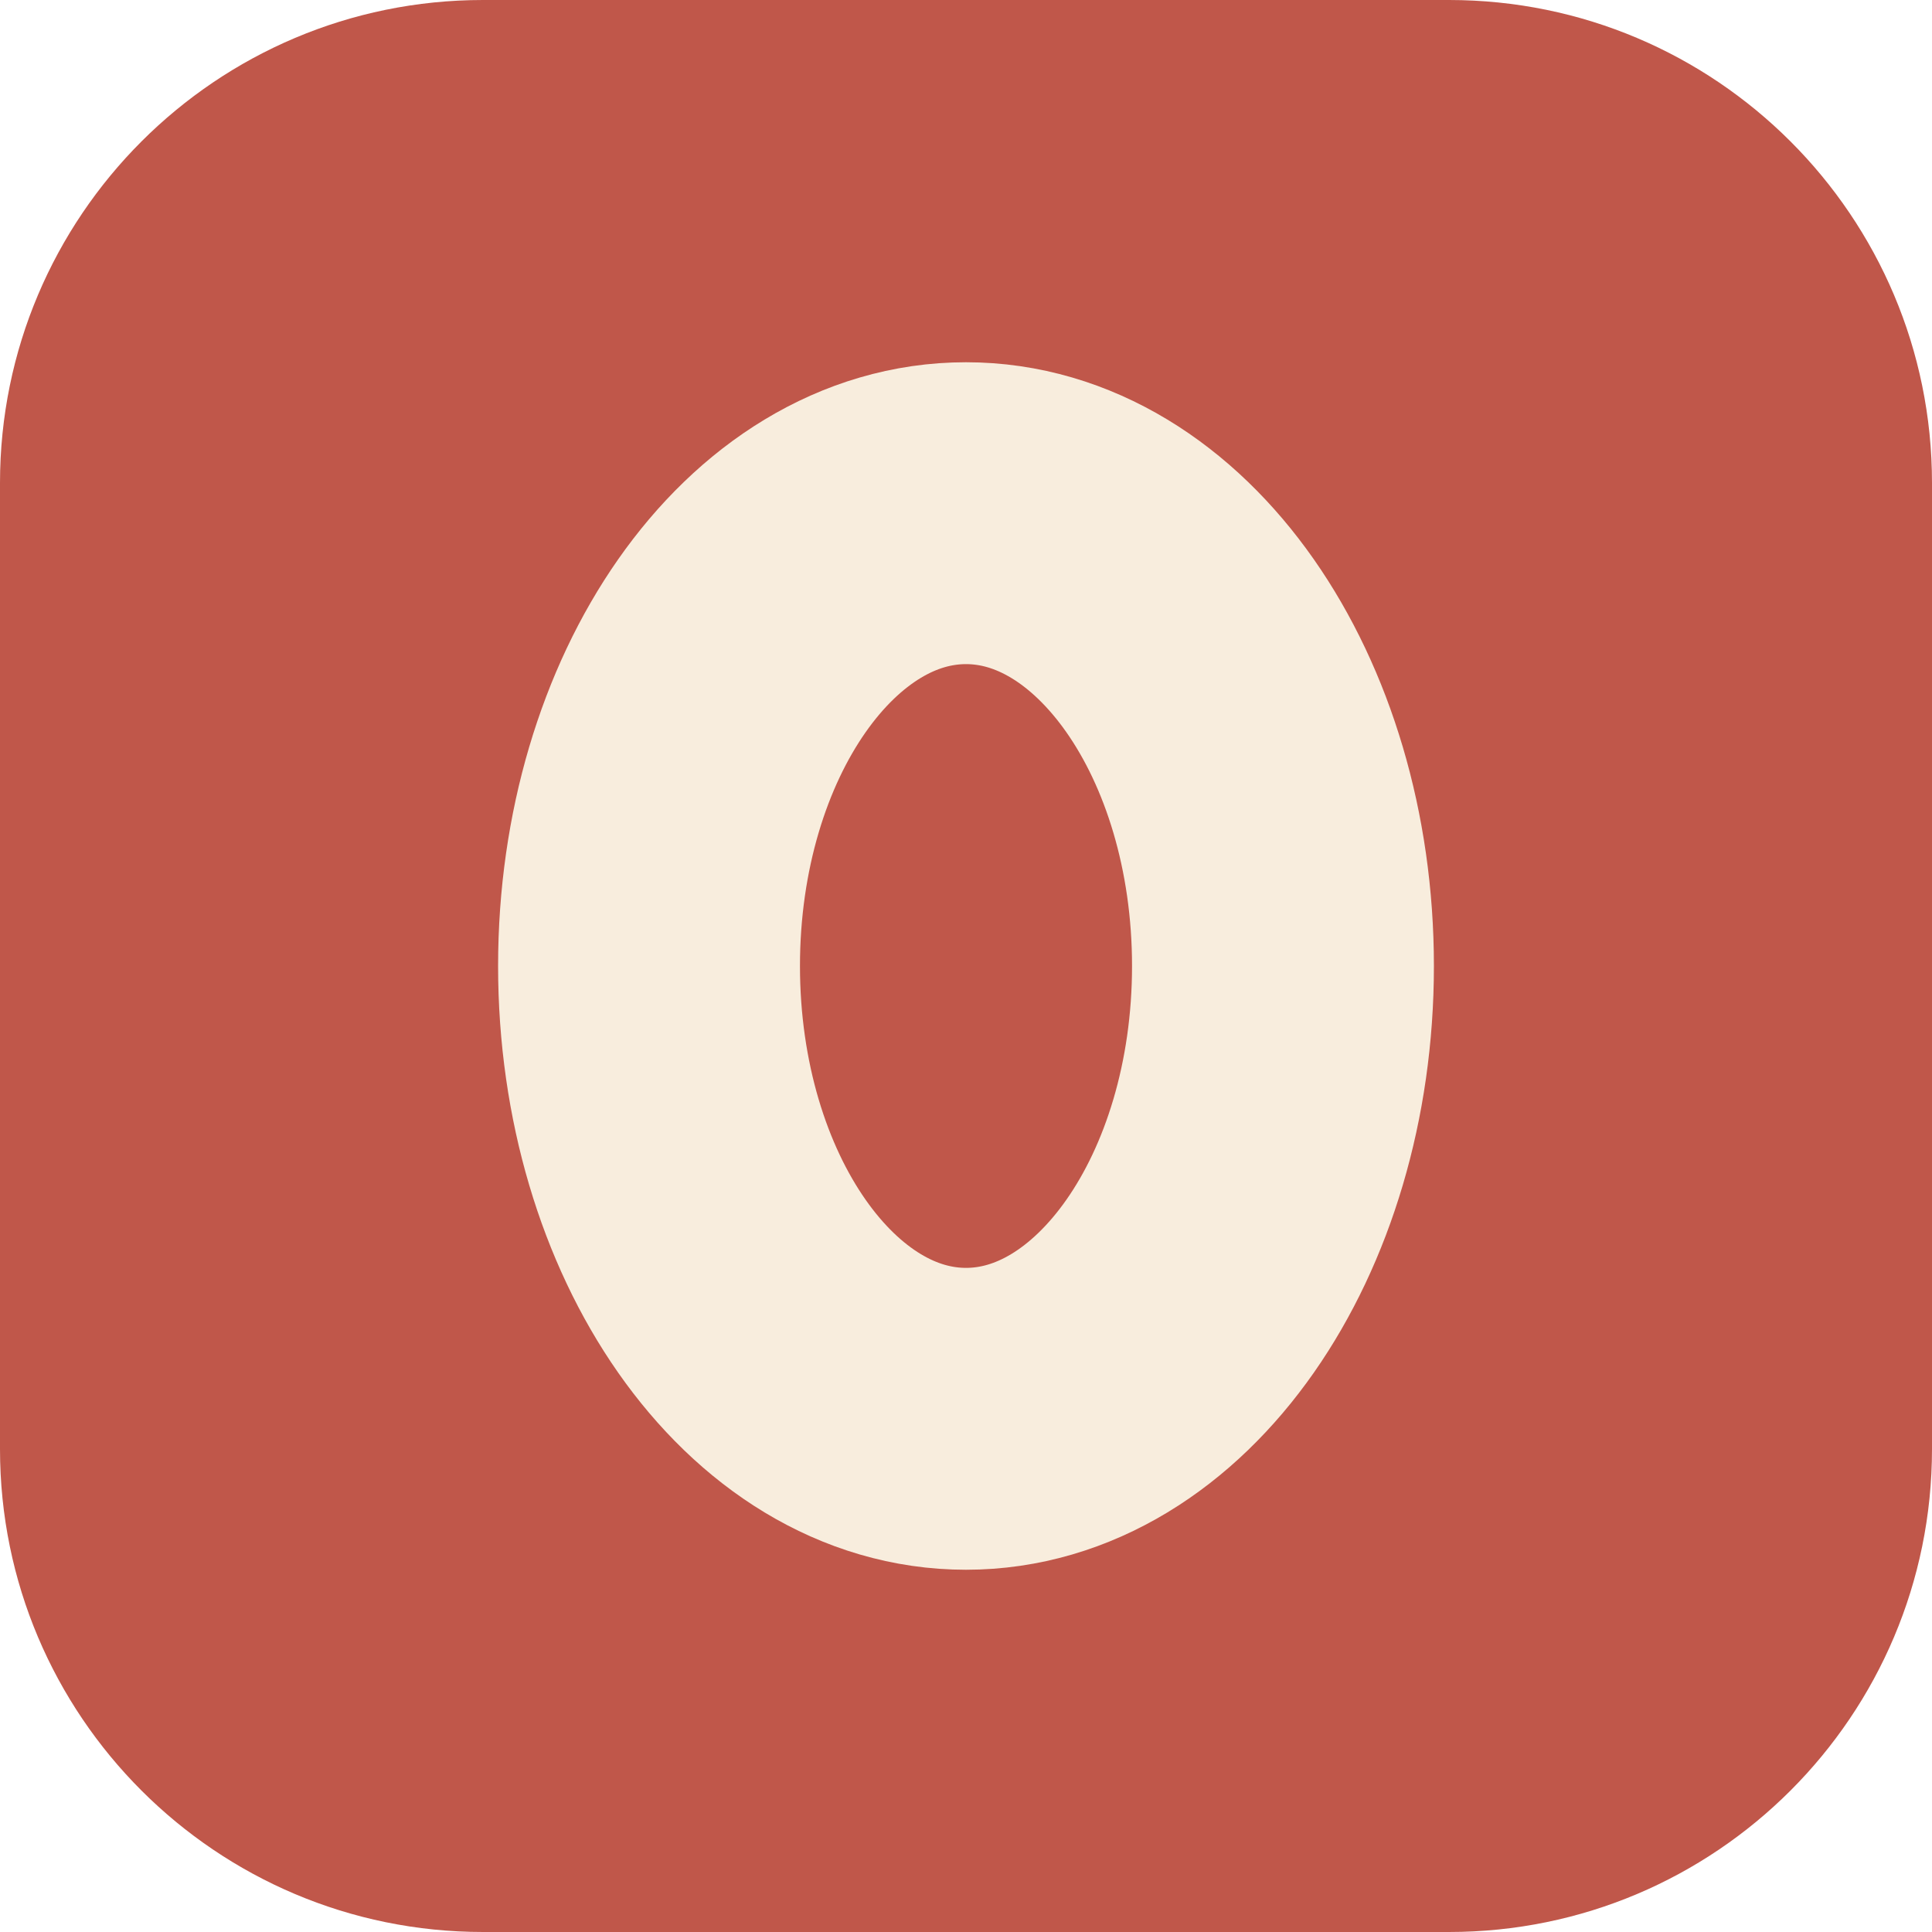
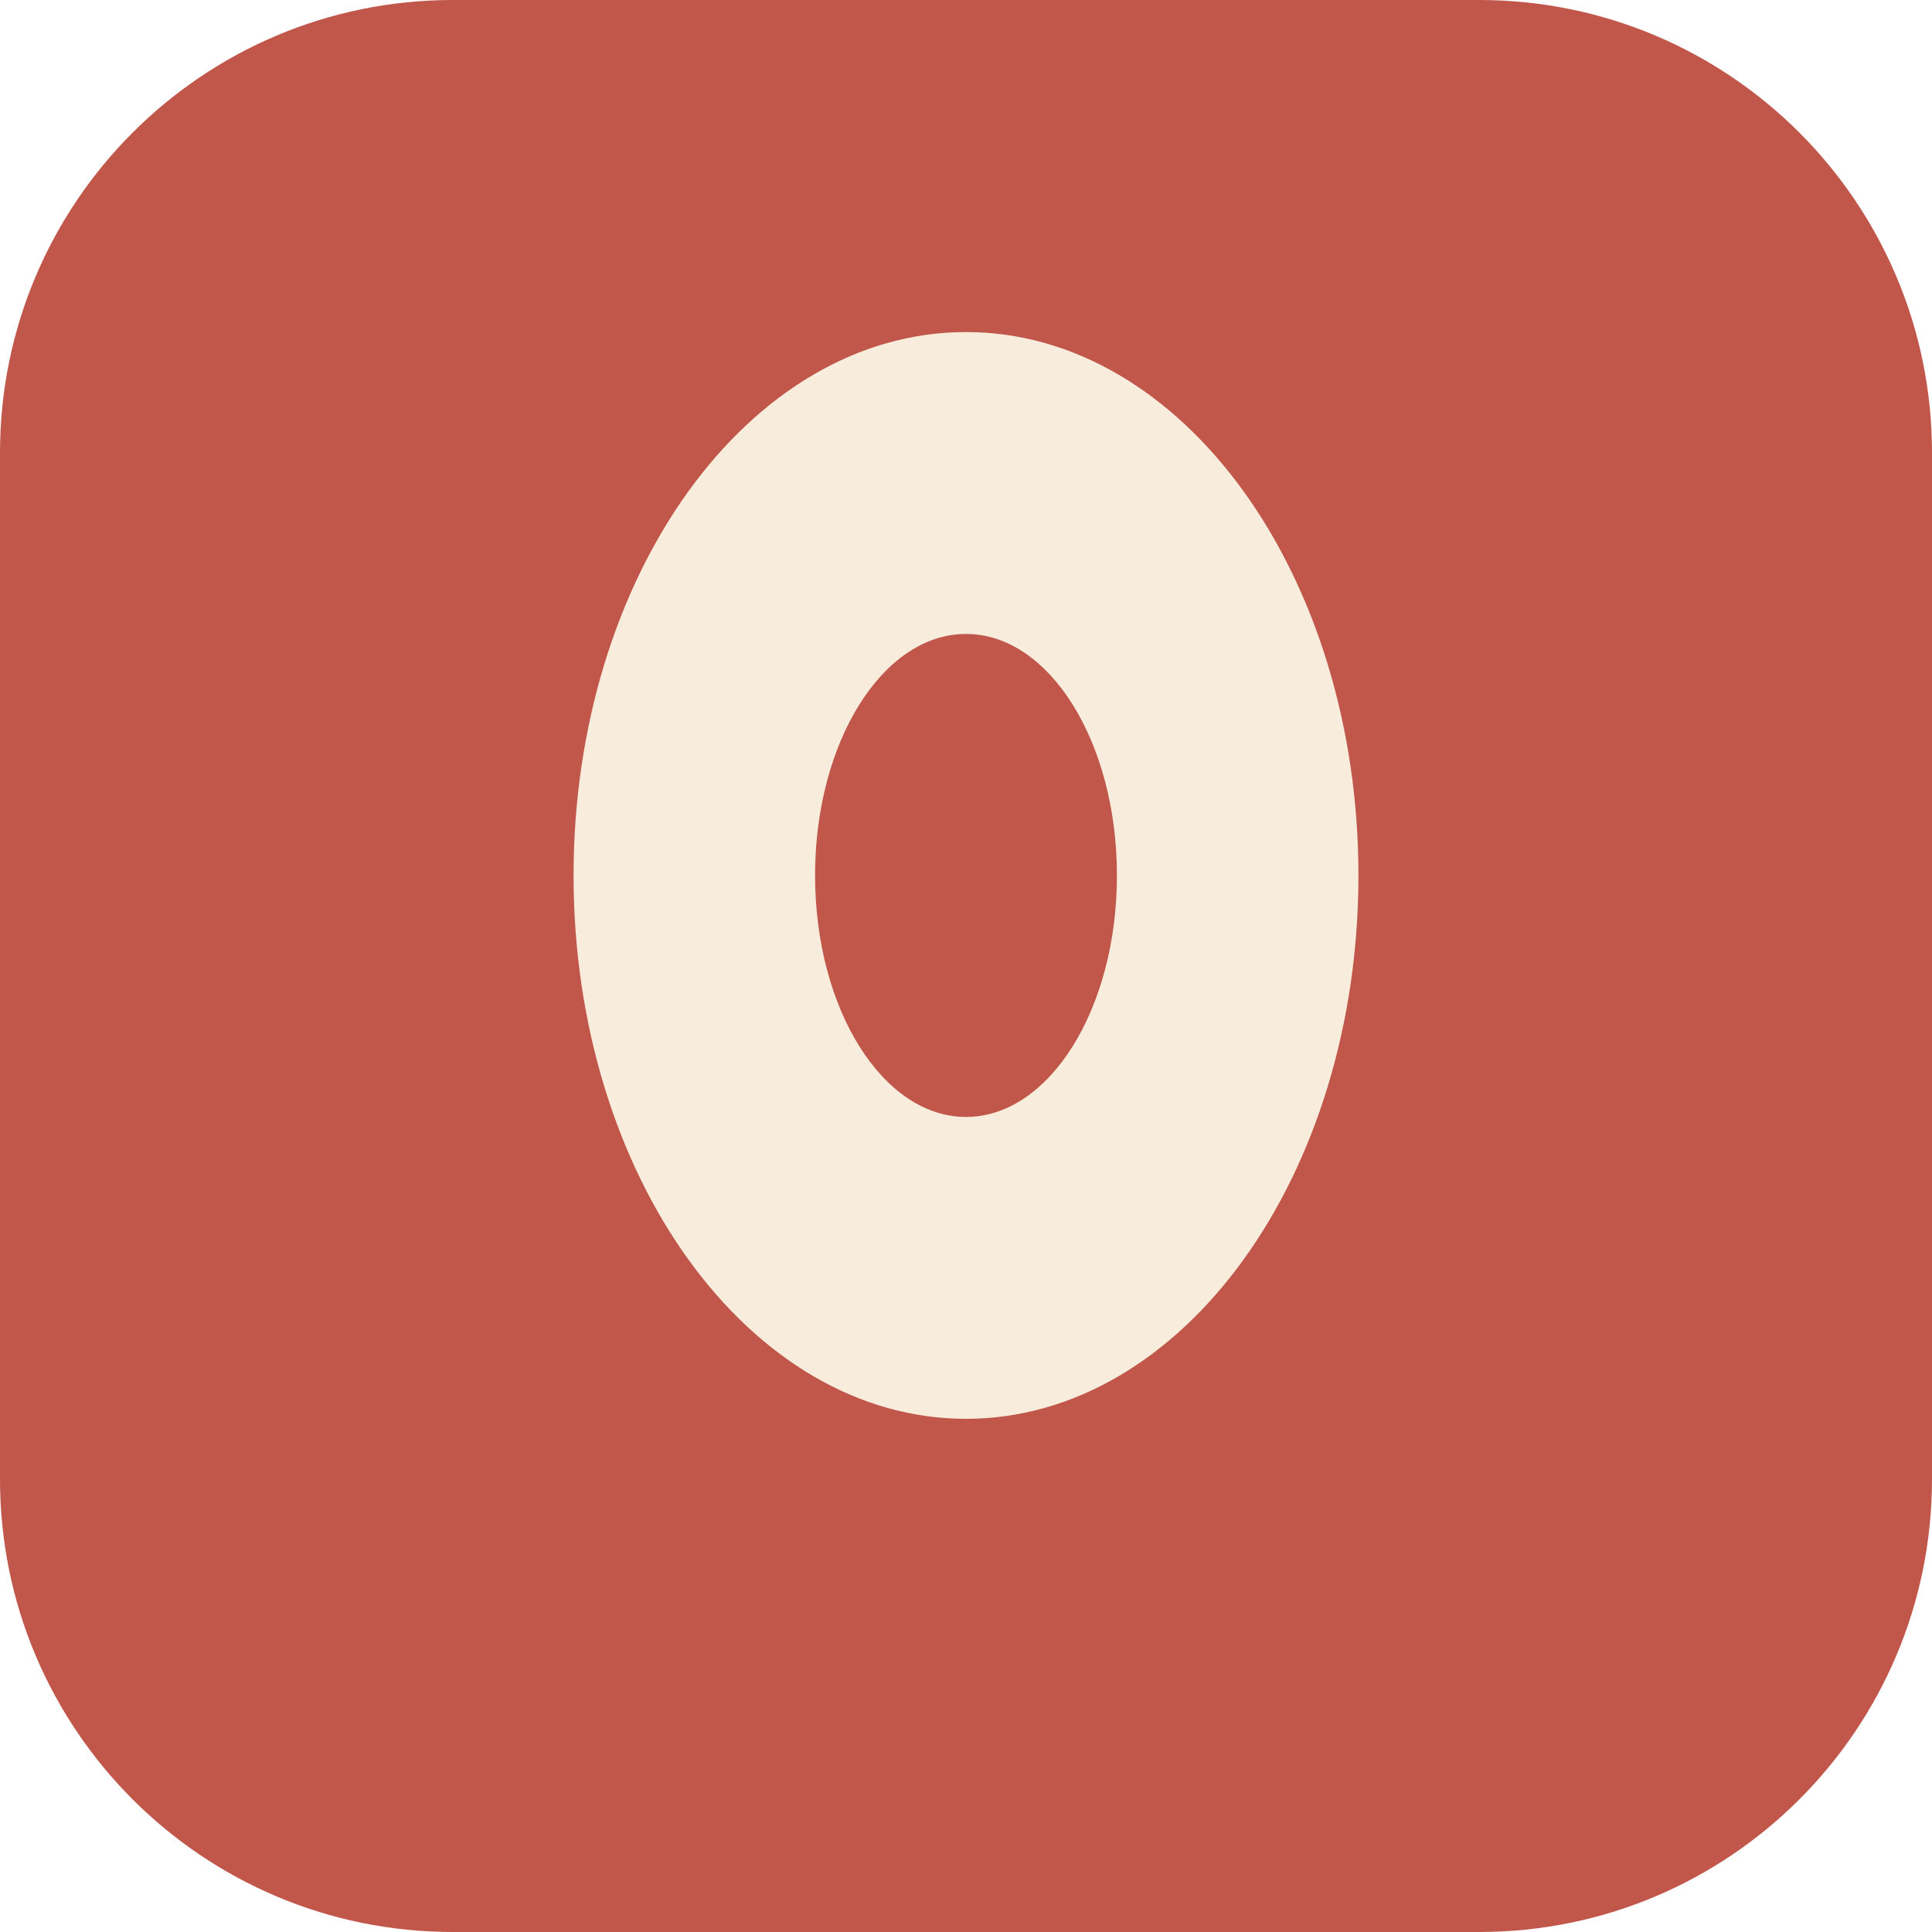
<svg xmlns="http://www.w3.org/2000/svg" viewBox="0 0 64 64">
-   <rect width="64" height="64" rx="16" fill="#c0574a" />
-   <ellipse cx="32" cy="32" rx="10.5" ry="15" fill="none" stroke="#f8eddd" stroke-width="10" />
+   <rect width="64" height="64" rx="15" fill="#c0574a" />
+   <path fill="#f8eddd" fill-rule="evenodd" d="M32 11A13 18 0 1 1 32 47A13 18 0 1 1 32 11ZM32 21A5 8 0 1 1 32 37A5 8 0 1 1 32 21Z" />
</svg>
